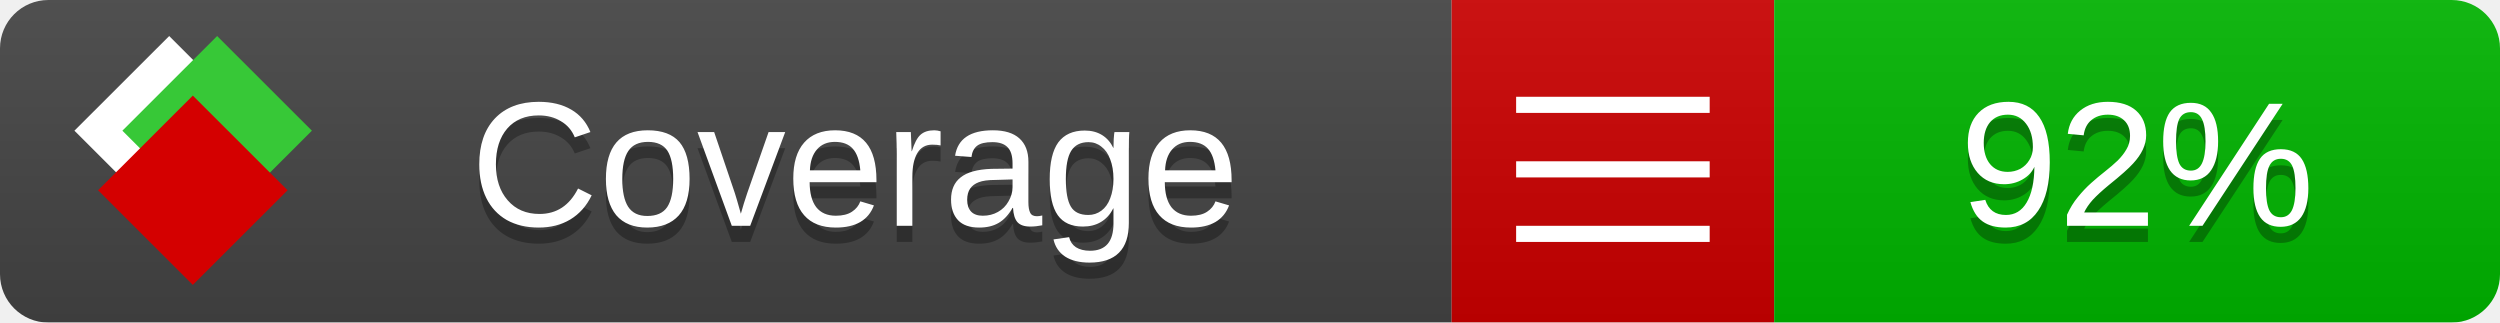
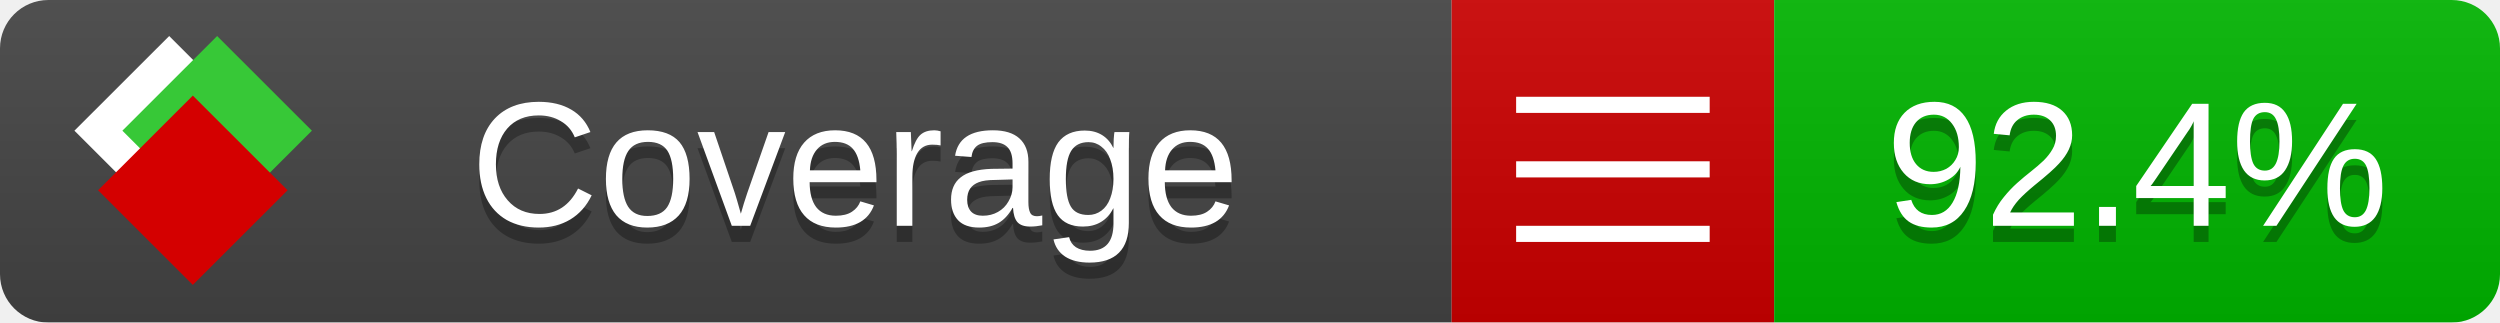
<svg xmlns="http://www.w3.org/2000/svg" xmlns:xlink="http://www.w3.org/1999/xlink" width="155" height="20">
  <style type="text/css">
          
            @keyframes fade1 {
                0% { visibility: visible; opacity: 1; }
               23% { visibility: visible; opacity: 1; }
               25% { visibility: hidden; opacity: 0; }
               48% { visibility: hidden; opacity: 0; }
               50% { visibility: hidden; opacity: 0; }
               73% { visibility: hidden; opacity: 0; }
               75% { visibility: hidden; opacity: 0; }
               98% { visibility: hidden; opacity: 0; }
              100% { visibility: visible; opacity: 1; }
            }
            @keyframes fade2 {
                0% { visibility: hidden; opacity: 0; }
               23% { visibility: hidden; opacity: 0; }
               25% { visibility: visible; opacity: 1; }
               48% { visibility: visible; opacity: 1; }
               50% { visibility: hidden; opacity: 0; }
               73% { visibility: hidden; opacity: 0; }
               75% { visibility: hidden; opacity: 0; }
               98% { visibility: hidden; opacity: 0; }
              100% { visibility: hidden; opacity: 0; }
            }
            @keyframes fade3 {
                0% { visibility: hidden; opacity: 0; }
               23% { visibility: hidden; opacity: 0; }
               25% { visibility: hidden; opacity: 0; }
               48% { visibility: hidden; opacity: 0; }
               50% { visibility: visible; opacity: 1; }
               73% { visibility: visible; opacity: 1; }
               75% { visibility: hidden; opacity: 0; }
               98% { visibility: hidden; opacity: 0; }
              100% { visibility: hidden; opacity: 0; }
            }
            @keyframes fade4 {
                0% { visibility: hidden; opacity: 0; }
               23% { visibility: hidden; opacity: 0; }
               25% { visibility: hidden; opacity: 0; }
               48% { visibility: hidden; opacity: 0; }
               50% { visibility: hidden; opacity: 0; }
               73% { visibility: hidden; opacity: 0; }
               75% { visibility: visible; opacity: 1; }
               98% { visibility: visible; opacity: 1; }
              100% { visibility: hidden; opacity: 0; }
            }
            .linecoverage {
                animation-duration: 15s;
                animation-name: fade1;
                animation-iteration-count: infinite;
            }
            .branchcoverage {
                animation-duration: 15s;
                animation-name: fade2;
                animation-iteration-count: infinite;
            }
            .methodcoverage {
                animation-duration: 15s;
                animation-name: fade3;
                animation-iteration-count: infinite;
            }
            .fullmethodcoverage {
                animation-duration: 15s;
                animation-name: fade4;
                animation-iteration-count: infinite;
            }
          
    </style>
  <defs>
    <linearGradient id="gradient" x2="0" y2="100%">
      <stop offset="0" stop-color="#bbb" stop-opacity=".1" />
      <stop offset="1" stop-opacity=".1" />
    </linearGradient>
    <linearGradient id="c">
      <stop offset="0" stop-color="#d40000" />
      <stop offset="1" stop-color="#ff2a2a" />
    </linearGradient>
    <linearGradient id="a">
      <stop offset="0" stop-color="#e0e0de" />
      <stop offset="1" stop-color="#fff" />
    </linearGradient>
    <linearGradient id="b">
      <stop offset="0" stop-color="#37c837" />
      <stop offset="1" stop-color="#217821" />
    </linearGradient>
    <linearGradient xlink:href="#a" id="e" x1="106.44" x2="69.96" y1="-11.96" y2="-46.84" gradientTransform="matrix(-.8426 -.00045 -.00045 -.8426 -94.27 -75.82)" gradientUnits="userSpaceOnUse" />
    <linearGradient xlink:href="#b" id="f" x1="56.19" x2="77.97" y1="-23.45" y2="10.62" gradientTransform="matrix(.8426 .00045 .00045 .8426 94.27 75.82)" gradientUnits="userSpaceOnUse" />
    <linearGradient xlink:href="#c" id="g" x1="79.98" x2="132.9" y1="10.79" y2="10.79" gradientTransform="matrix(.8426 .00045 .00045 .8426 94.27 75.82)" gradientUnits="userSpaceOnUse" />
    <mask id="mask">
      <rect width="155" height="20" rx="3" fill="#fff" />
    </mask>
    <g id="icon" transform="matrix(.04486 0 0 .04481 -.48 -.63)">
      <rect width="52.92" height="52.92" x="-109.72" y="-27.13" fill="url(#e)" transform="rotate(-135)" />
      <rect width="52.92" height="52.92" x="70.19" y="-39.18" fill="url(#f)" transform="rotate(45)" />
      <rect width="52.92" height="52.92" x="80.05" y="-15.74" fill="url(#g)" transform="rotate(45)" />
    </g>
  </defs>
  <g mask="url(#mask)">
    <rect x="0" y="0" width="90" height="20" fill="#444" />
    <rect x="90" y="0" width="20" height="20" fill="#c00" />
    <rect x="110" y="0" width="45" height="20" fill="#00B600" />
    <rect x="0" y="0" width="155" height="20" fill="url(#gradient)" />
  </g>
  <g>
    <path class="" stroke="#fff" d="M94 6.5 h12 M94 10.5 h12 M94 14.5 h12" />
  </g>
  <g fill="#fff" text-anchor="middle" font-family="Verdana,Arial,Geneva,sans-serif" font-size="11">
    <a xlink:href="https://github.com/danielpalme/ReportGenerator" target="_top">
      <use xlink:href="#icon" transform="translate(3,1) scale(3.5)" />
    </a>
    <text x="53" y="15" fill="#010101" fill-opacity=".3">Coverage</text>
    <text x="53" y="14" fill="#fff">Coverage</text>
-     <text class="" x="132.5" y="15" fill="#010101" fill-opacity=".3">92%</text>
-     <text class="" x="132.5" y="14">92%</text>
+     <text class="" x="132.5" y="15" fill="#010101" fill-opacity=".3">92.4%</text>
+     <text class="" x="132.5" y="14">92.4%</text>
  </g>
  <g>
    <rect class="" x="90" y="0" width="65" height="20" fill-opacity="0" />
  </g>
</svg>
